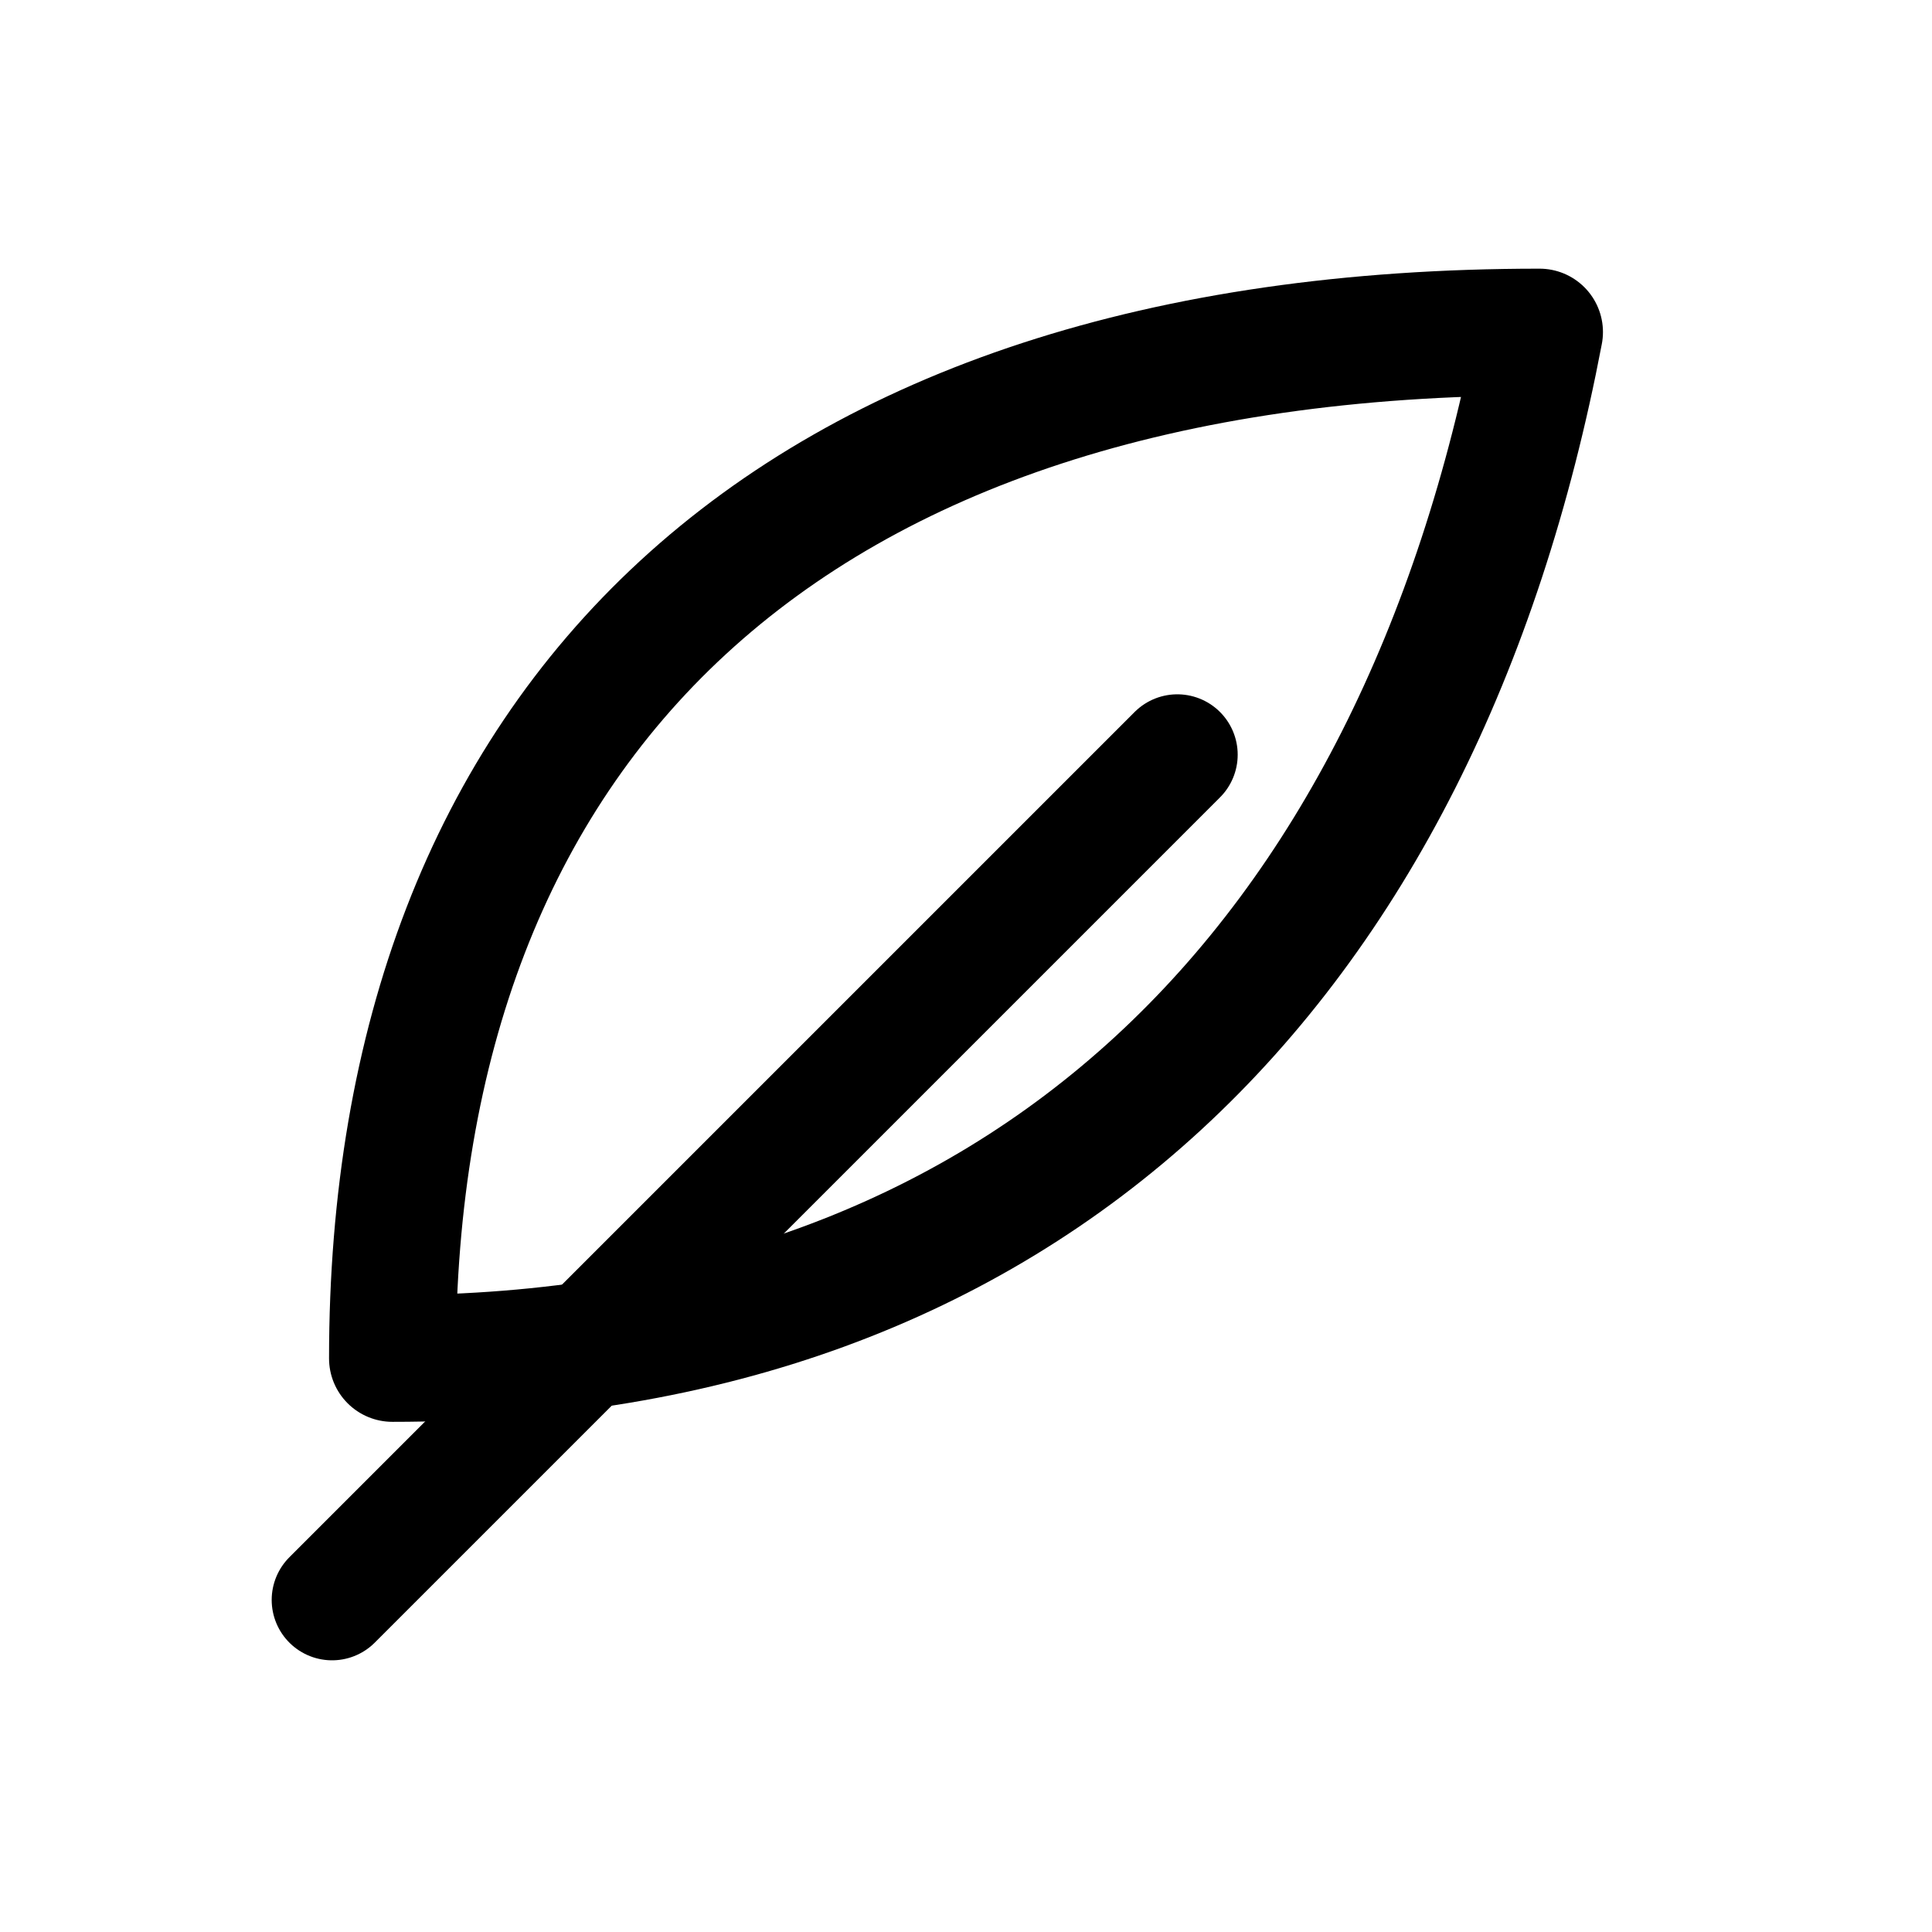
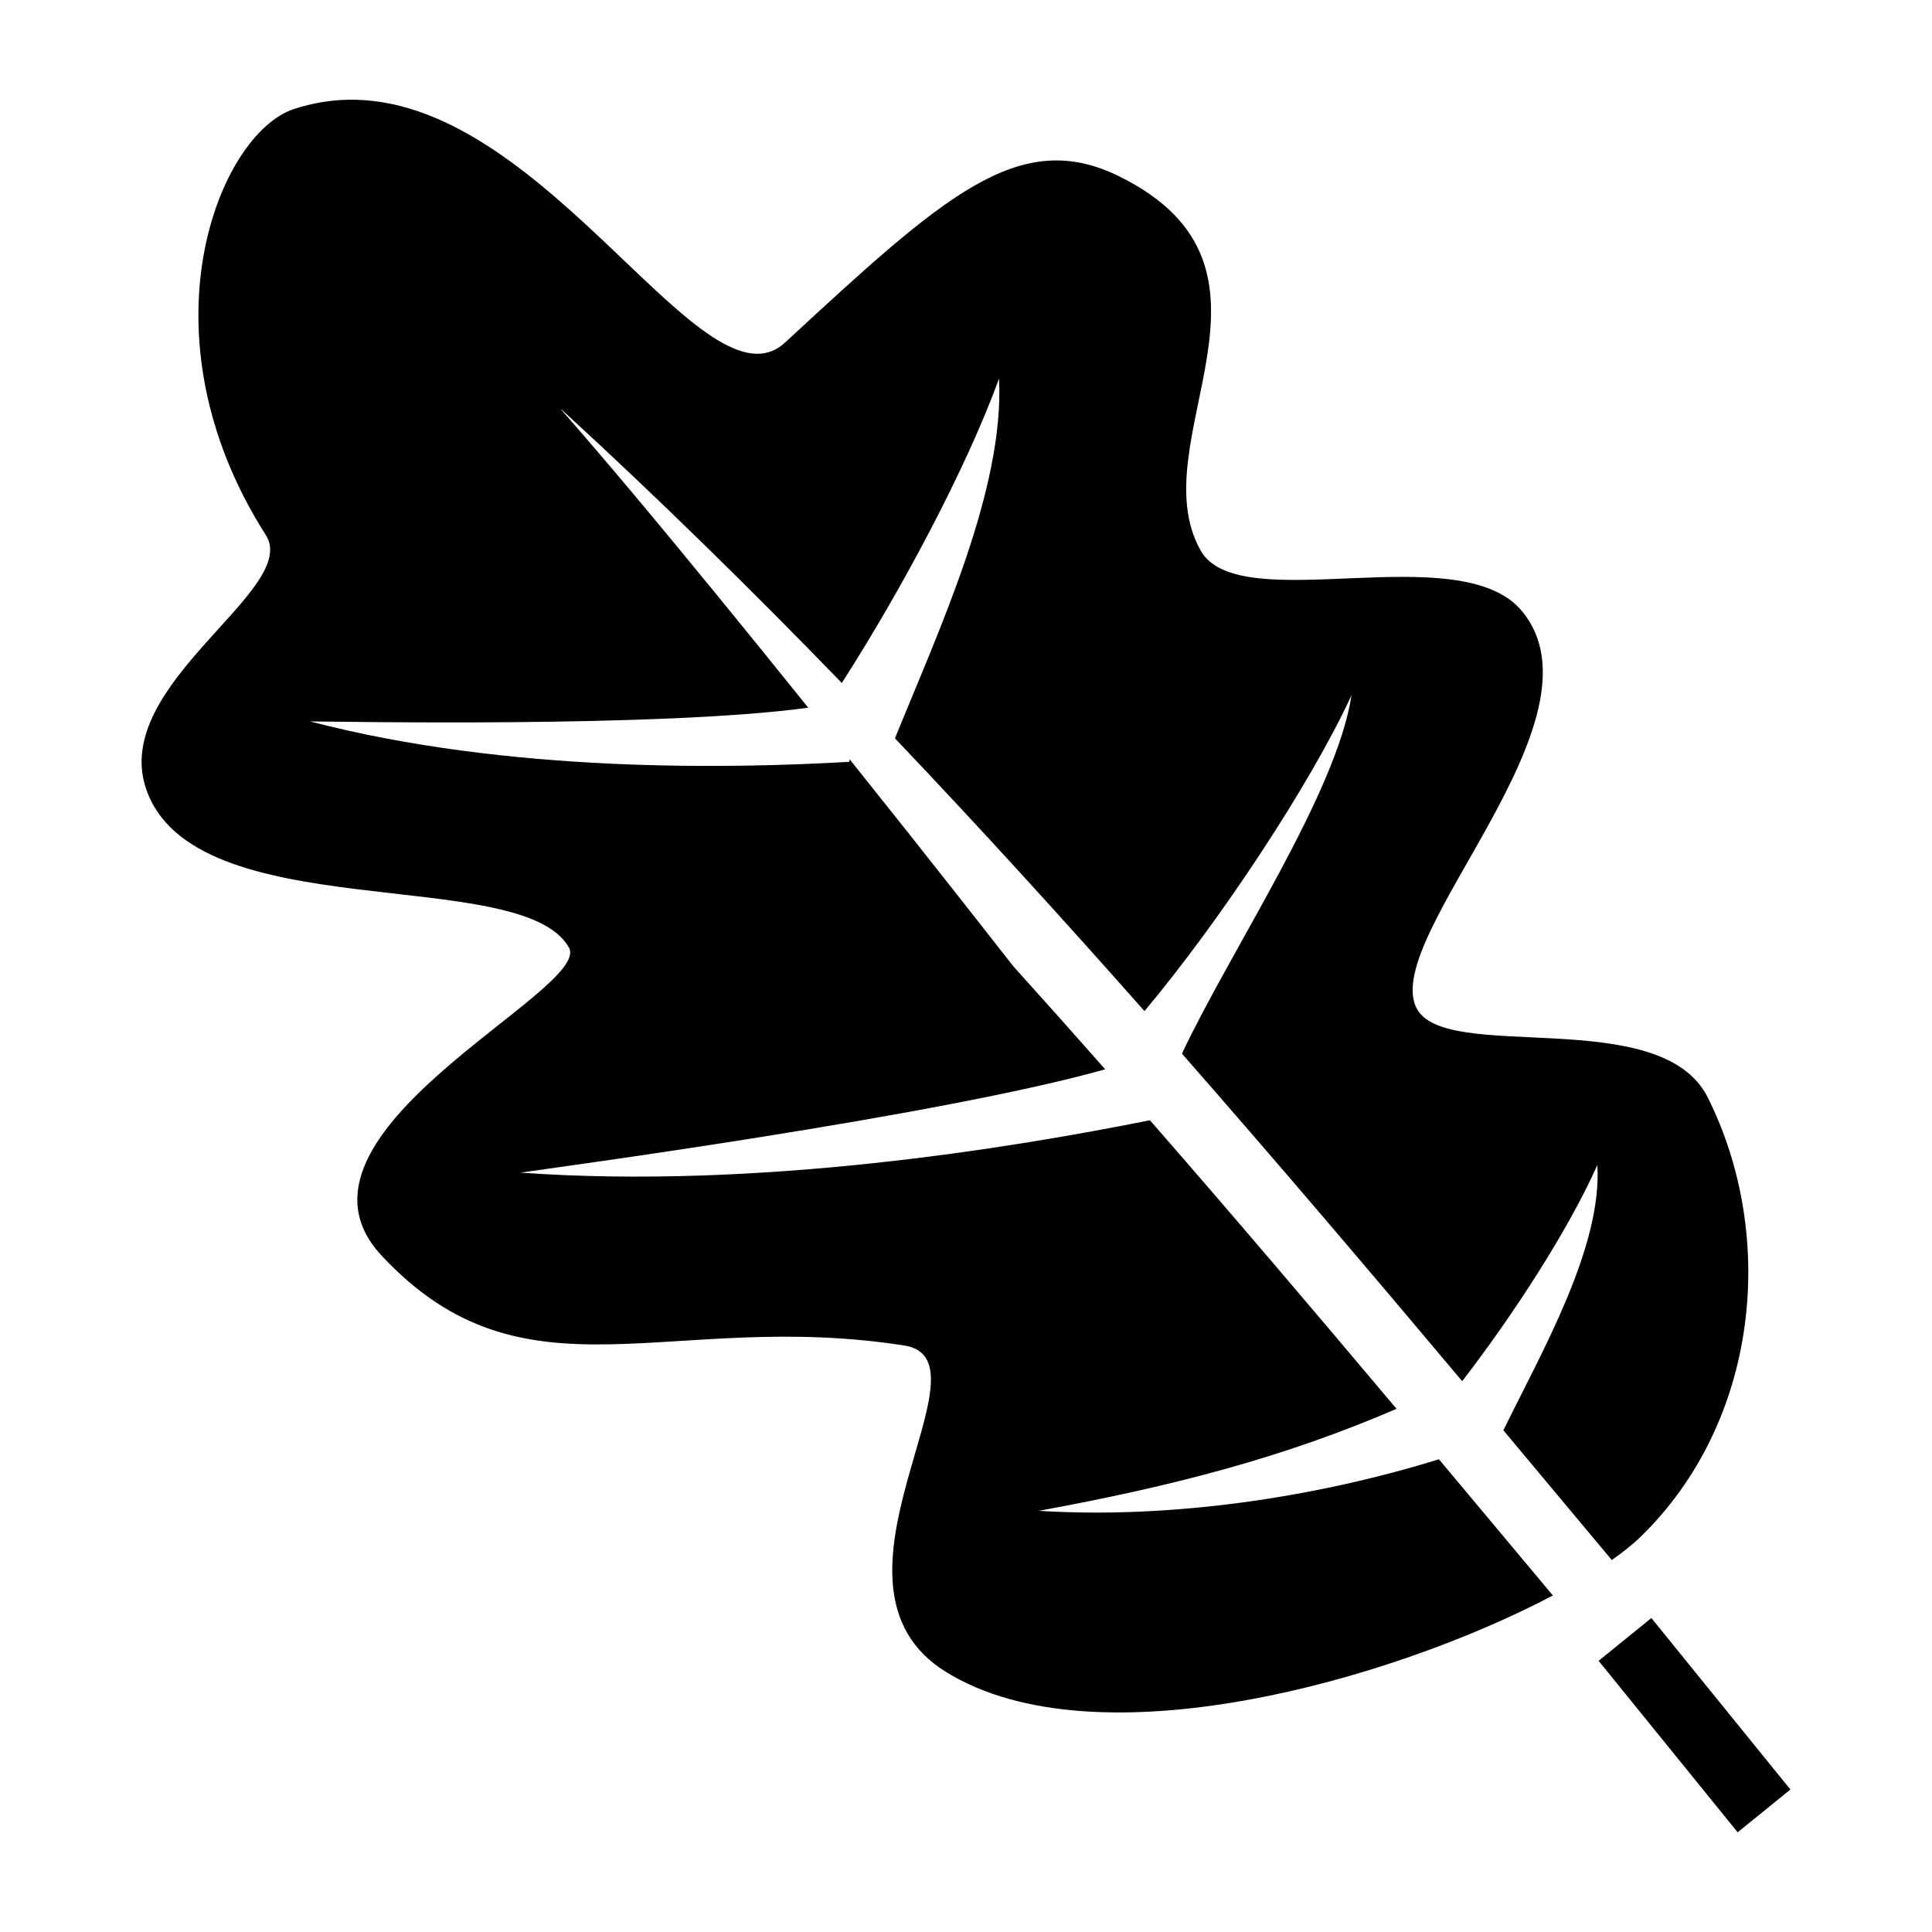
- <svg xmlns="http://www.w3.org/2000/svg" viewBox="0 0 64 64">
-   <path d="M51 11C26 11 13 24 13 45c21 0 34-13 38-34z" fill="none" stroke="#000" stroke-width="4.2" stroke-linejoin="round" />
-   <path d="M11 53L39 25" stroke="#000" stroke-width="4" stroke-linecap="round" />
+ <svg xmlns="http://www.w3.org/2000/svg" viewBox="0 0 512 512">
+   <path d="M92.239 26.432c-4.705.09-9.496.87-14.37 2.473-19.773 6.506-41.557 59.364-7.411 112.912 9.221 14.46-41 39.289-31.803 67.056 12.387 37.399 99.437 19.933 112.104 42.211 6.44 11.328-79.773 49.284-49.663 81.625 37.951 40.763 76.062 14.109 138.553 23.864 24.685 3.853-26.357 63.343 11.031 86.498 39.948 24.739 118.742 1.986 160.846-20.254a20577.214 20577.214 0 0 0-30.19-36.098c-33.45 10.371-71.807 15.824-106.036 13.664 36.092-6.615 65.118-14.246 94.8-27.025-21.566-25.637-43.299-51.22-65.357-76.479-36.846 7.379-103.783 18.406-166.793 13.88 8.83-1.316 110.772-14.937 154.935-27.38a3177.953 3177.953 0 0 0-24.357-27.318 6823.337 6823.337 0 0 0-27.935-35.486 6485.7 6485.7 0 0 0-15.413-19.34l-.115.658c-31.187 1.8-90.154 3.052-142.9-10.709 7.477.02 92.983 1.716 132.031-3.637-16.65-20.699-32.746-40.434-46.473-56.795-7.035-8.385-13.392-15.81-19.011-22.209l.05-.056c25.401 23.275 50.132 47.542 74.329 72.506 15.57-24.254 32.931-56.653 41.664-80.655 1.469 29.363-15.963 66.66-27.586 95.325 22.456 23.61 44.458 47.79 66.125 72.287 20.118-23.976 44.105-60.316 54.869-83.707-3.957 26.047-31.834 67.188-44.936 94.982 25.142 28.669 49.84 57.727 74.266 86.8 13.506-17.48 28.29-40.286 35.822-57.296 1.32 21.671-14.607 49.312-24.892 70.281l-.05-.014c9.624 11.49 19.211 22.974 28.766 34.428 3.016-2.12 5.604-4.173 7.582-6.095 31.459-30.573 36.26-79.699 17.842-116.51-12.519-25.021-70.096-8.654-77.265-23.846-9.068-19.214 51.563-76.204 28.146-104.902-16.456-20.168-75.04 1.983-85.264-16.182-16.343-29.04 28.13-74.832-21.763-99.244-26.468-12.95-46.397 5.349-88.338 44.103-21.236 19.623-62.13-63.165-113.828-64.312a48.694 48.694 0 0 0-2.012-.004zm345.39 402.365l-13.982 11.336 36.848 45.444 13.98-11.336-36.845-45.444z" />
</svg>
